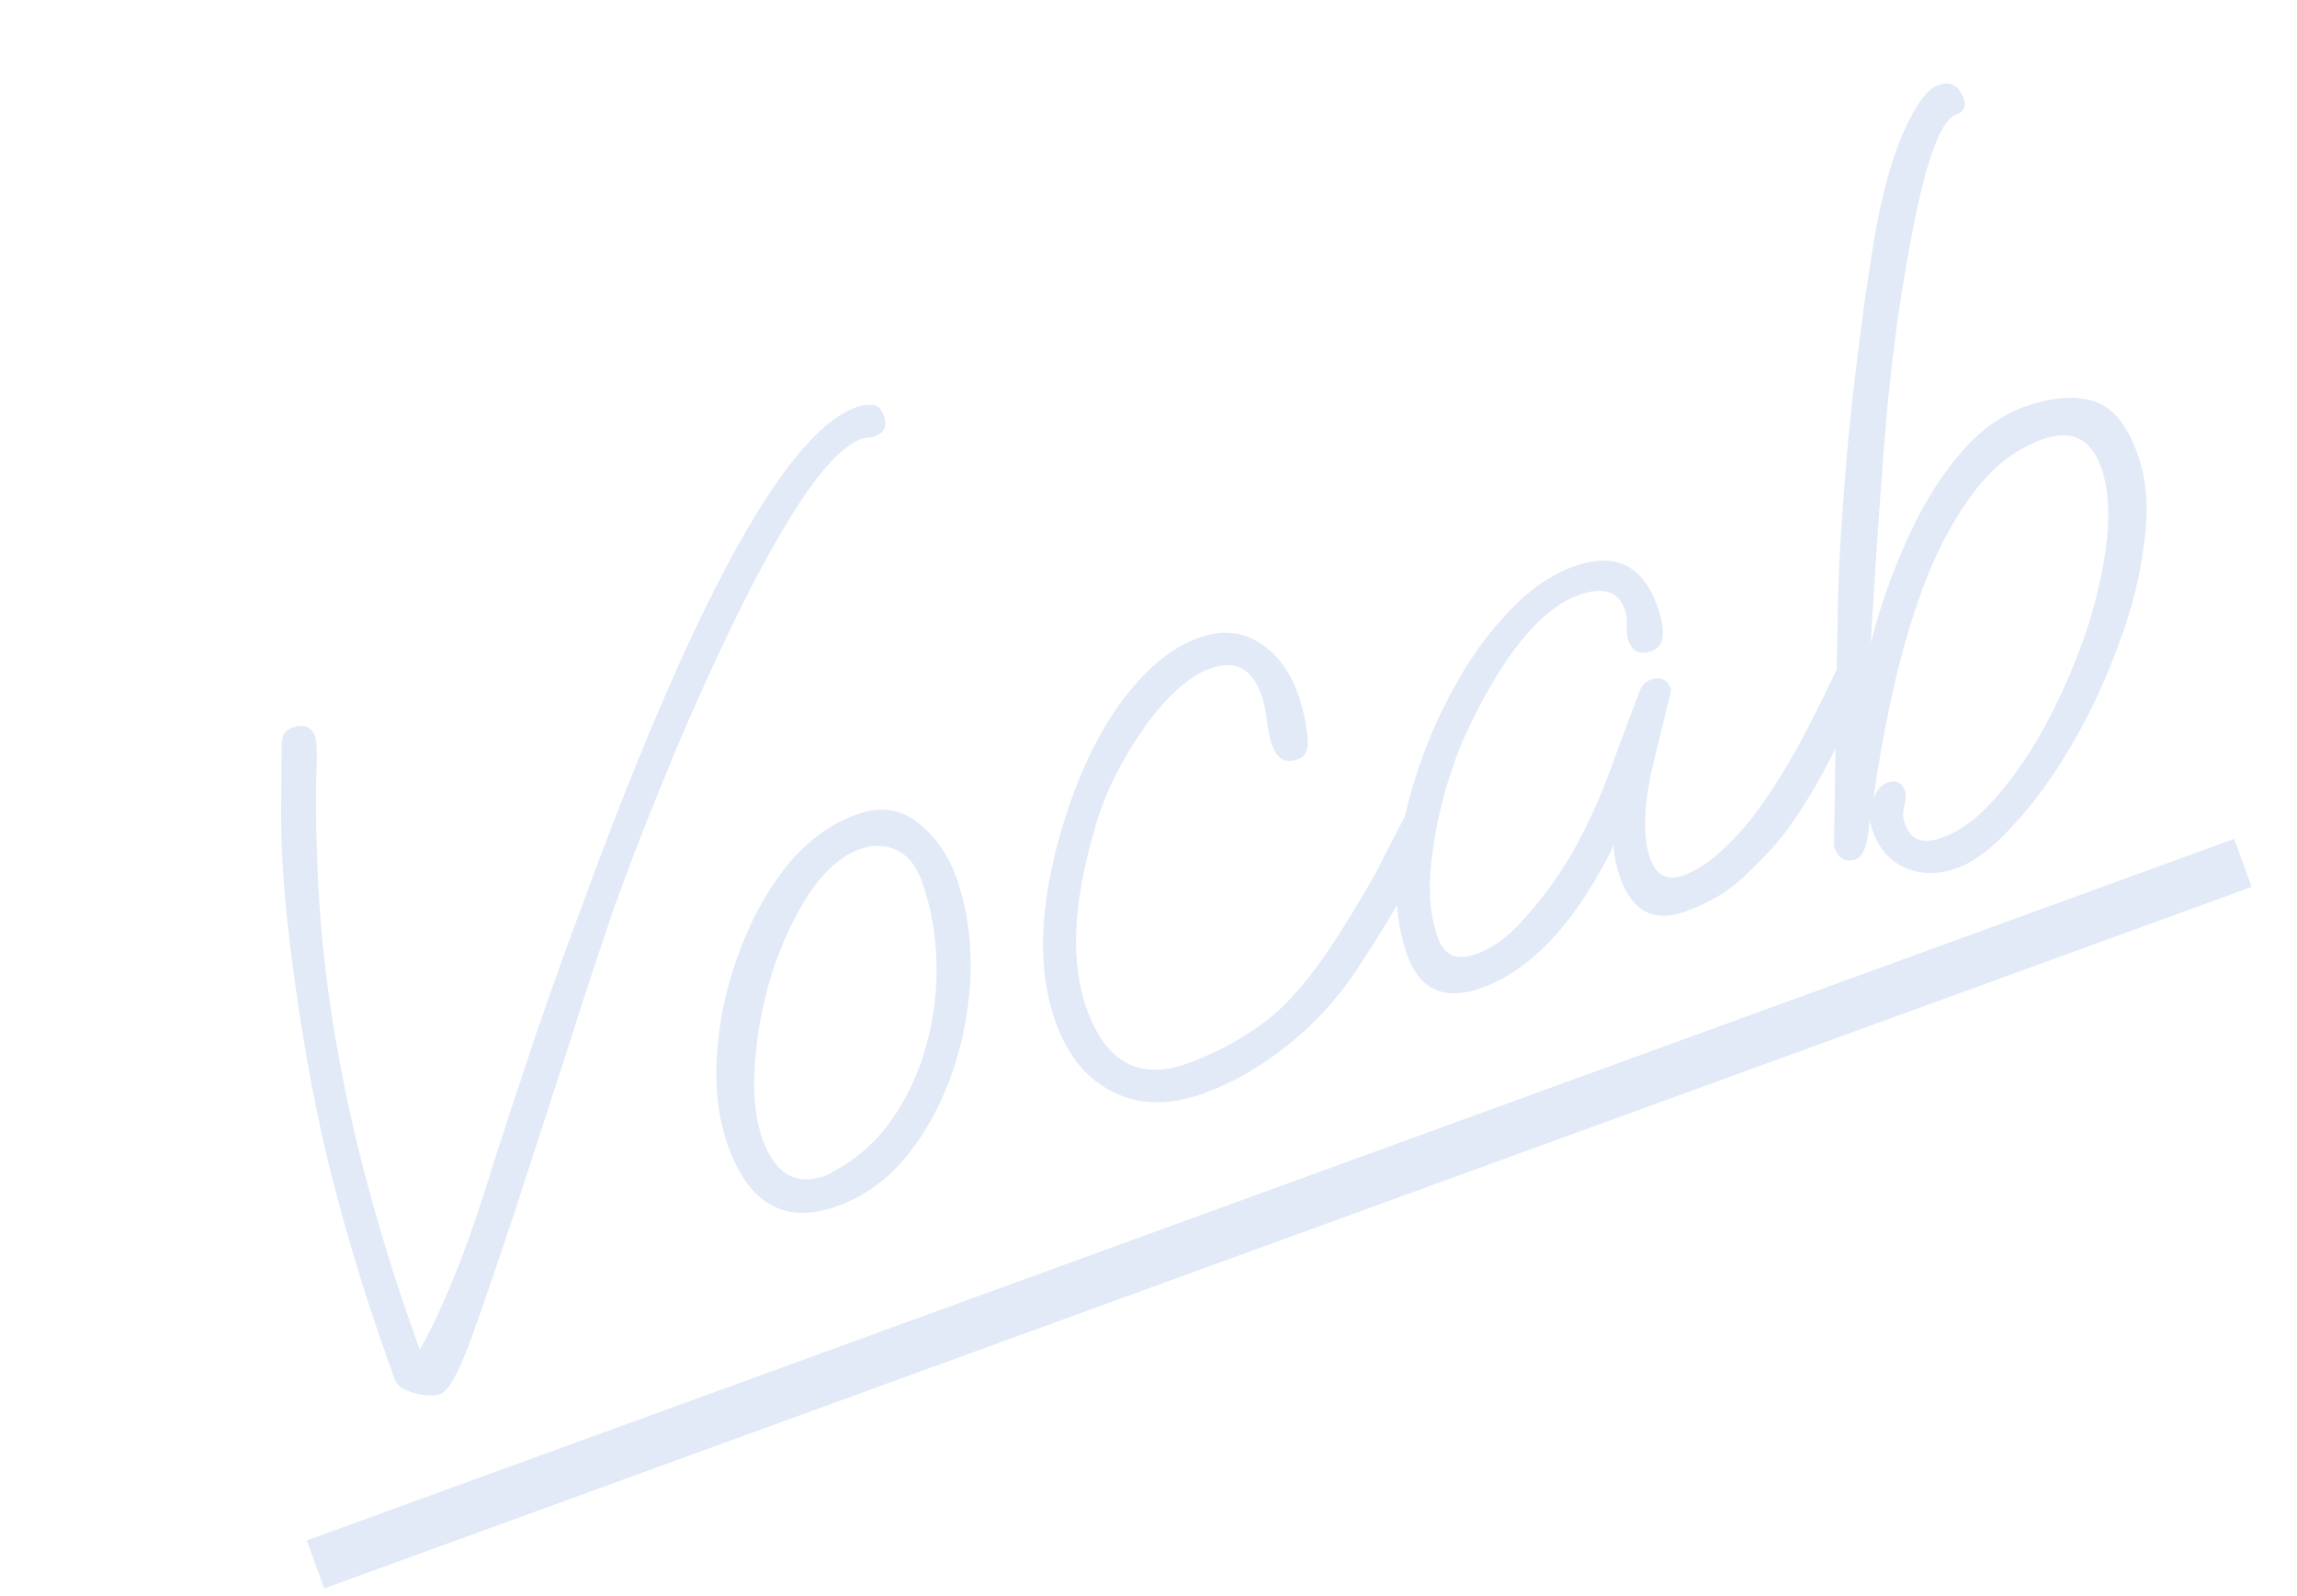
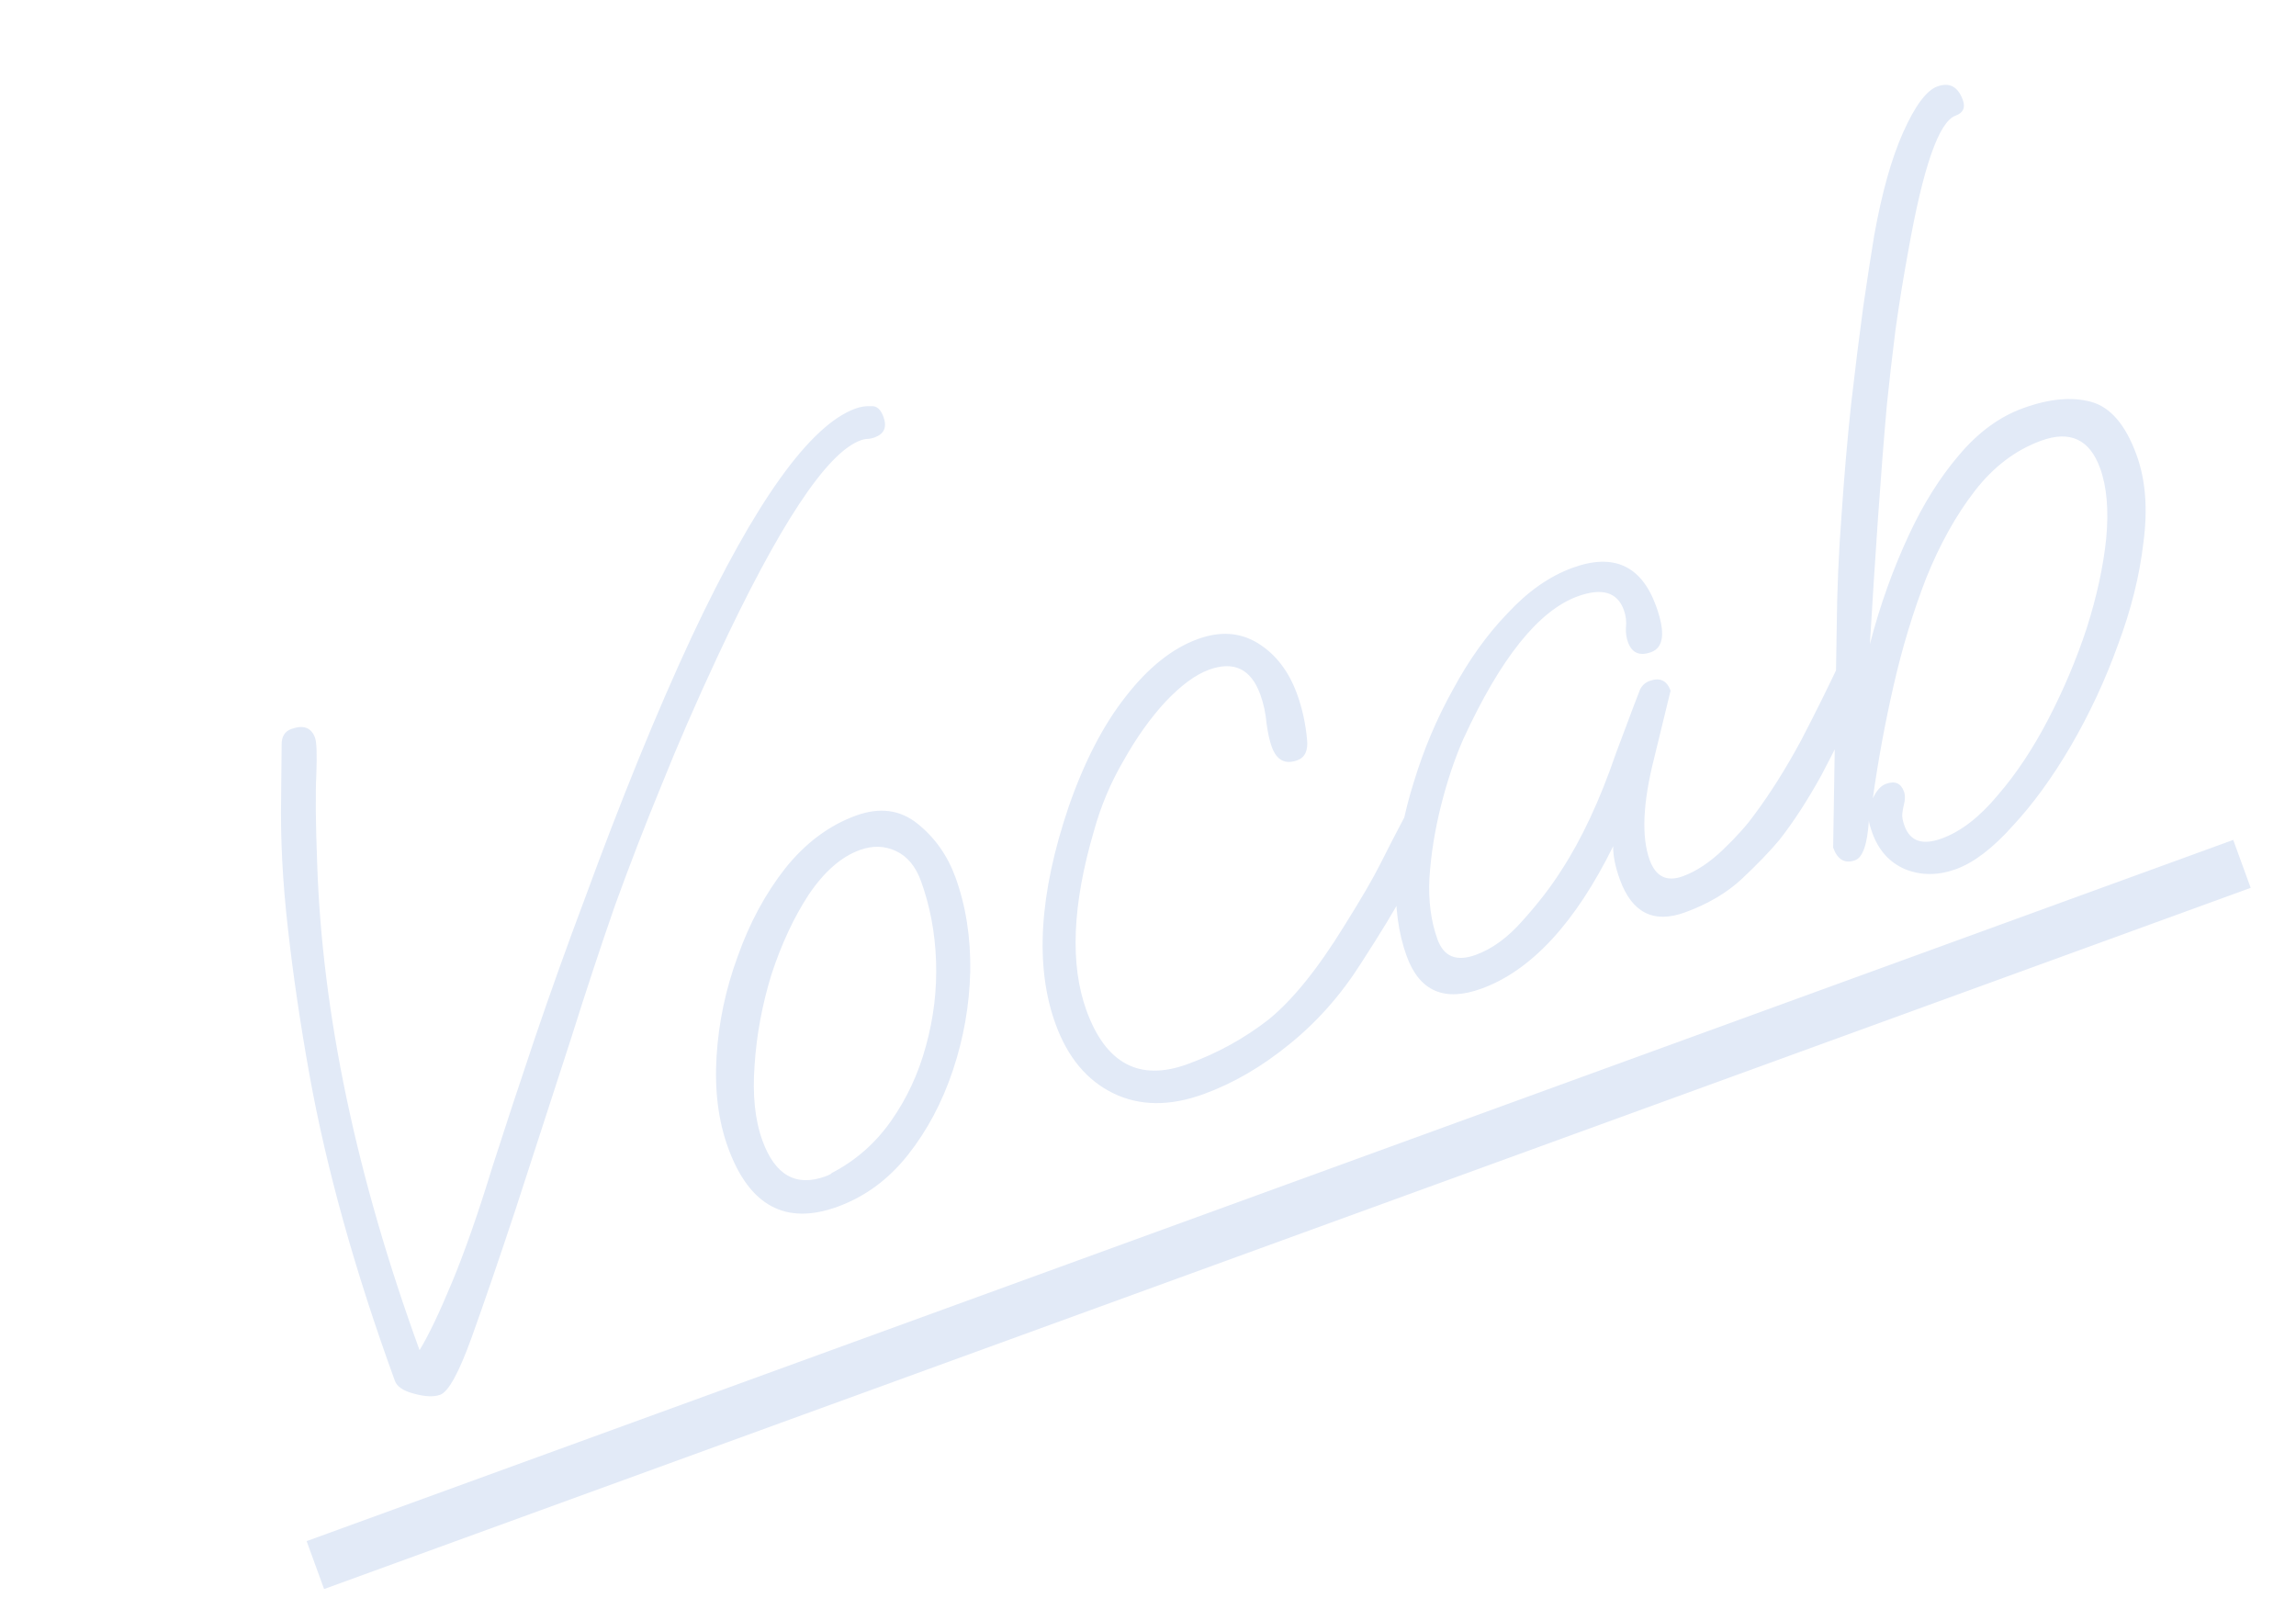
- <svg xmlns="http://www.w3.org/2000/svg" width="144" height="100" viewBox="0 0 144 100" fill="none">
+ <svg xmlns="http://www.w3.org/2000/svg" width="115" height="80" viewBox="0 0 144 100" fill="none">
  <path d="M27.605 87.392C27.204 87.538 26.65 87.513 25.943 87.316C25.291 87.145 24.899 86.879 24.767 86.518C22.257 79.622 20.469 73.212 19.403 67.289C18.83 64.092 18.382 61.054 18.061 58.174C17.725 55.255 17.582 52.492 17.632 49.885L17.664 46.604C17.664 46.105 17.864 45.782 18.265 45.636C19.027 45.359 19.524 45.541 19.758 46.183C19.86 46.463 19.887 47.225 19.84 48.468C19.779 49.671 19.796 51.527 19.891 54.035C20.204 63.501 22.345 73.687 26.314 84.593C26.883 83.659 27.566 82.23 28.363 80.305C29.161 78.38 30.006 75.962 30.898 73.049C31.707 70.53 32.592 67.846 33.553 64.999C34.54 62.097 35.587 59.173 36.695 56.228C37.788 53.242 38.897 50.364 40.022 47.593C41.173 44.768 42.297 42.179 43.394 39.828C47.386 31.337 50.806 26.573 53.653 25.537C53.973 25.42 54.296 25.371 54.62 25.389C54.97 25.352 55.233 25.575 55.408 26.056C55.641 26.697 55.458 27.128 54.856 27.346C54.696 27.405 54.548 27.436 54.413 27.44C54.278 27.443 54.131 27.474 53.97 27.533C51.845 28.306 48.845 32.849 44.969 41.161C43.643 44.005 42.481 46.675 41.483 49.173C40.47 51.63 39.499 54.14 38.57 56.703C37.682 59.251 36.753 62.064 35.784 65.141C34.801 68.177 33.656 71.705 32.348 75.722C31.288 78.923 30.363 81.621 29.573 83.815C28.782 86.01 28.127 87.202 27.605 87.392ZM52.528 75.597C49.28 76.779 46.992 75.546 45.664 71.897C45.051 70.213 44.81 68.303 44.941 66.167C45.072 64.031 45.514 61.94 46.268 59.895C47.007 57.809 47.996 55.974 49.235 54.388C50.514 52.787 51.996 51.68 53.68 51.067C55.163 50.527 56.45 50.695 57.54 51.569C58.63 52.444 59.423 53.563 59.92 54.926C60.576 56.73 60.887 58.706 60.851 60.853C60.8 62.96 60.438 65.021 59.765 67.037C59.091 69.053 58.147 70.827 56.934 72.358C55.72 73.89 54.252 74.969 52.528 75.597ZM51.767 73.694C52.008 73.606 52.141 73.535 52.166 73.481C53.657 72.711 54.896 71.624 55.883 70.221C56.871 68.817 57.598 67.258 58.064 65.545C58.555 63.777 58.77 61.996 58.707 60.203C58.645 58.409 58.329 56.731 57.76 55.167C57.424 54.245 56.901 53.618 56.19 53.287C55.479 52.955 54.723 52.935 53.921 53.227C52.758 53.65 51.69 54.584 50.718 56.028C49.785 57.457 49.007 59.125 48.384 61.031C47.801 62.923 47.449 64.823 47.325 66.729C47.187 68.596 47.352 70.17 47.819 71.453C48.607 73.618 49.923 74.365 51.767 73.694ZM75.497 68.531C73.372 69.304 71.482 69.288 69.826 68.483C68.171 67.678 66.964 66.233 66.206 64.148C64.892 60.54 65.166 55.99 67.027 50.5C68.003 47.693 69.189 45.4 70.585 43.62C72.006 41.786 73.518 40.578 75.122 39.994C76.525 39.483 77.783 39.57 78.895 40.255C80.007 40.94 80.826 42.004 81.351 43.448C81.672 44.33 81.88 45.276 81.975 46.285C82.048 46.985 81.844 47.423 81.363 47.598C80.601 47.875 80.067 47.593 79.761 46.751C79.629 46.39 79.522 45.907 79.438 45.302C79.379 44.642 79.248 44.032 79.043 43.47C78.46 41.867 77.386 41.349 75.822 41.918C74.98 42.225 74.067 42.898 73.084 43.937C72.14 44.961 71.269 46.187 70.471 47.612C69.659 48.998 69.037 50.472 68.608 52.036C67.249 56.662 67.096 60.419 68.146 63.306C69.358 66.633 71.467 67.75 74.474 66.656C76.358 65.97 78.06 65.032 79.58 63.843C81.085 62.615 82.665 60.655 84.319 57.964C85.353 56.316 86.108 55.02 86.581 54.076C87.055 53.132 87.574 52.125 88.139 51.057C88.321 50.809 88.512 50.649 88.713 50.576C88.913 50.503 89.136 50.49 89.38 50.537C89.624 50.585 89.79 50.728 89.877 50.969C90.038 51.41 89.863 52.178 89.353 53.271C88.905 54.161 88.432 55.105 87.933 56.104C87.419 57.063 86.566 58.463 85.375 60.304C84.107 62.309 82.594 64.018 80.838 65.429C79.121 66.826 77.341 67.859 75.497 68.531ZM92.916 61.918C90.59 62.765 89.026 62.085 88.224 59.88C87.698 58.437 87.477 56.769 87.561 54.877C87.669 52.931 88.04 50.957 88.674 48.955C89.293 46.914 90.111 44.981 91.127 43.158C92.129 41.295 93.274 39.699 94.56 38.368C95.832 36.997 97.189 36.048 98.633 35.523C101.199 34.589 102.941 35.385 103.861 37.911C104.459 39.555 104.357 40.523 103.555 40.815C102.834 41.077 102.349 40.868 102.101 40.186C101.999 39.906 101.957 39.603 101.975 39.279C102.018 38.899 101.974 38.529 101.843 38.169C101.435 37.046 100.468 36.762 98.945 37.316C96.499 38.207 94.111 41.187 91.779 46.259C91.233 47.502 90.765 48.898 90.375 50.447C89.986 51.997 89.744 53.515 89.649 55.002C89.58 56.435 89.75 57.713 90.159 58.835C90.553 59.918 91.351 60.24 92.554 59.802C93.597 59.423 94.582 58.701 95.512 57.636C96.481 56.557 97.283 55.516 97.916 54.513C99.199 52.548 100.347 50.087 101.359 47.131C101.523 46.708 101.731 46.155 101.982 45.474C102.233 44.792 102.523 44.028 102.851 43.182C102.978 42.909 103.182 42.721 103.463 42.619C104.104 42.386 104.542 42.59 104.775 43.231L103.738 47.491C103.031 50.291 102.941 52.412 103.466 53.855C103.846 54.898 104.537 55.237 105.539 54.872C106.381 54.566 107.223 54.009 108.065 53.203C108.906 52.398 109.568 51.657 110.049 50.983C111.025 49.674 111.989 48.143 112.94 46.389C113.876 44.595 114.752 42.823 115.568 41.074C115.67 40.855 115.882 40.687 116.203 40.57C116.804 40.351 117.192 40.483 117.367 40.964C117.528 41.405 117.43 42.008 117.073 42.774C116.053 44.961 115.113 46.87 114.253 48.499C113.378 50.089 112.491 51.456 111.591 52.601C110.99 53.319 110.216 54.123 109.268 55.013C108.321 55.903 107.125 56.61 105.682 57.136C103.717 57.851 102.355 57.166 101.597 55.081C101.305 54.279 101.164 53.581 101.175 52.987C98.796 57.803 96.043 60.78 92.916 61.918ZM122.681 54.422C121.559 54.83 120.492 54.833 119.483 54.428C118.513 54.009 117.831 53.258 117.437 52.176C117.291 51.775 117.216 51.507 117.212 51.372C117.118 52.86 116.83 53.691 116.349 53.866C115.708 54.099 115.248 53.835 114.971 53.074L115.197 39.097C115.218 36.91 115.317 34.627 115.495 32.246C115.659 29.826 115.858 27.505 116.095 25.285C116.357 23.011 116.611 20.965 116.858 19.15C117.131 17.28 117.361 15.789 117.546 14.677C118.026 12.005 118.629 9.856 119.354 8.23C120.104 6.549 120.821 5.585 121.502 5.337C122.264 5.06 122.798 5.342 123.104 6.184C123.28 6.665 123.127 6.993 122.645 7.168C121.603 7.548 120.614 10.382 119.679 15.672C119.373 17.327 119.108 18.967 118.882 20.593C118.682 22.164 118.502 23.728 118.342 25.285C118.146 27.49 117.961 29.85 117.786 32.366C117.612 34.881 117.442 37.531 117.275 40.316C117.897 37.91 118.719 35.613 119.739 33.426C120.631 31.512 121.666 29.864 122.843 28.482C124.046 27.045 125.389 26.057 126.872 25.517C128.516 24.919 129.943 24.785 131.153 25.117C132.364 25.448 133.312 26.556 133.998 28.441C134.567 30.004 134.711 31.836 134.431 33.936C134.191 36.021 133.656 38.168 132.825 40.377C132.035 42.572 131.053 44.677 129.88 46.694C128.732 48.655 127.523 50.321 126.251 51.692C124.994 53.103 123.804 54.013 122.681 54.422ZM121.778 52.503C122.981 52.065 124.151 51.163 125.288 49.795C126.44 48.468 127.496 46.88 128.458 45.032C129.42 43.183 130.225 41.278 130.873 39.317C131.507 37.316 131.915 35.442 132.096 33.696C132.263 31.909 132.135 30.435 131.712 29.272C131.056 27.468 129.825 26.894 128.021 27.551C126.417 28.135 125.029 29.185 123.855 30.702C122.682 32.218 121.665 34.041 120.806 36.17C119.986 38.285 119.305 40.531 118.763 42.907C118.22 45.284 117.785 47.645 117.458 49.989C117.688 49.497 117.963 49.192 118.283 49.075C118.845 48.871 119.22 49.03 119.41 49.551C119.498 49.791 119.492 50.089 119.394 50.442C119.357 50.592 119.328 50.761 119.307 50.951C119.285 51.14 119.332 51.395 119.449 51.716C119.799 52.678 120.576 52.941 121.778 52.503Z" fill="#E2EAF7" />
  <path d="M19.231 96.57L140.063 52.59L141.158 55.597L20.326 99.576L19.231 96.57Z" fill="#E2EAF7" />
</svg>
